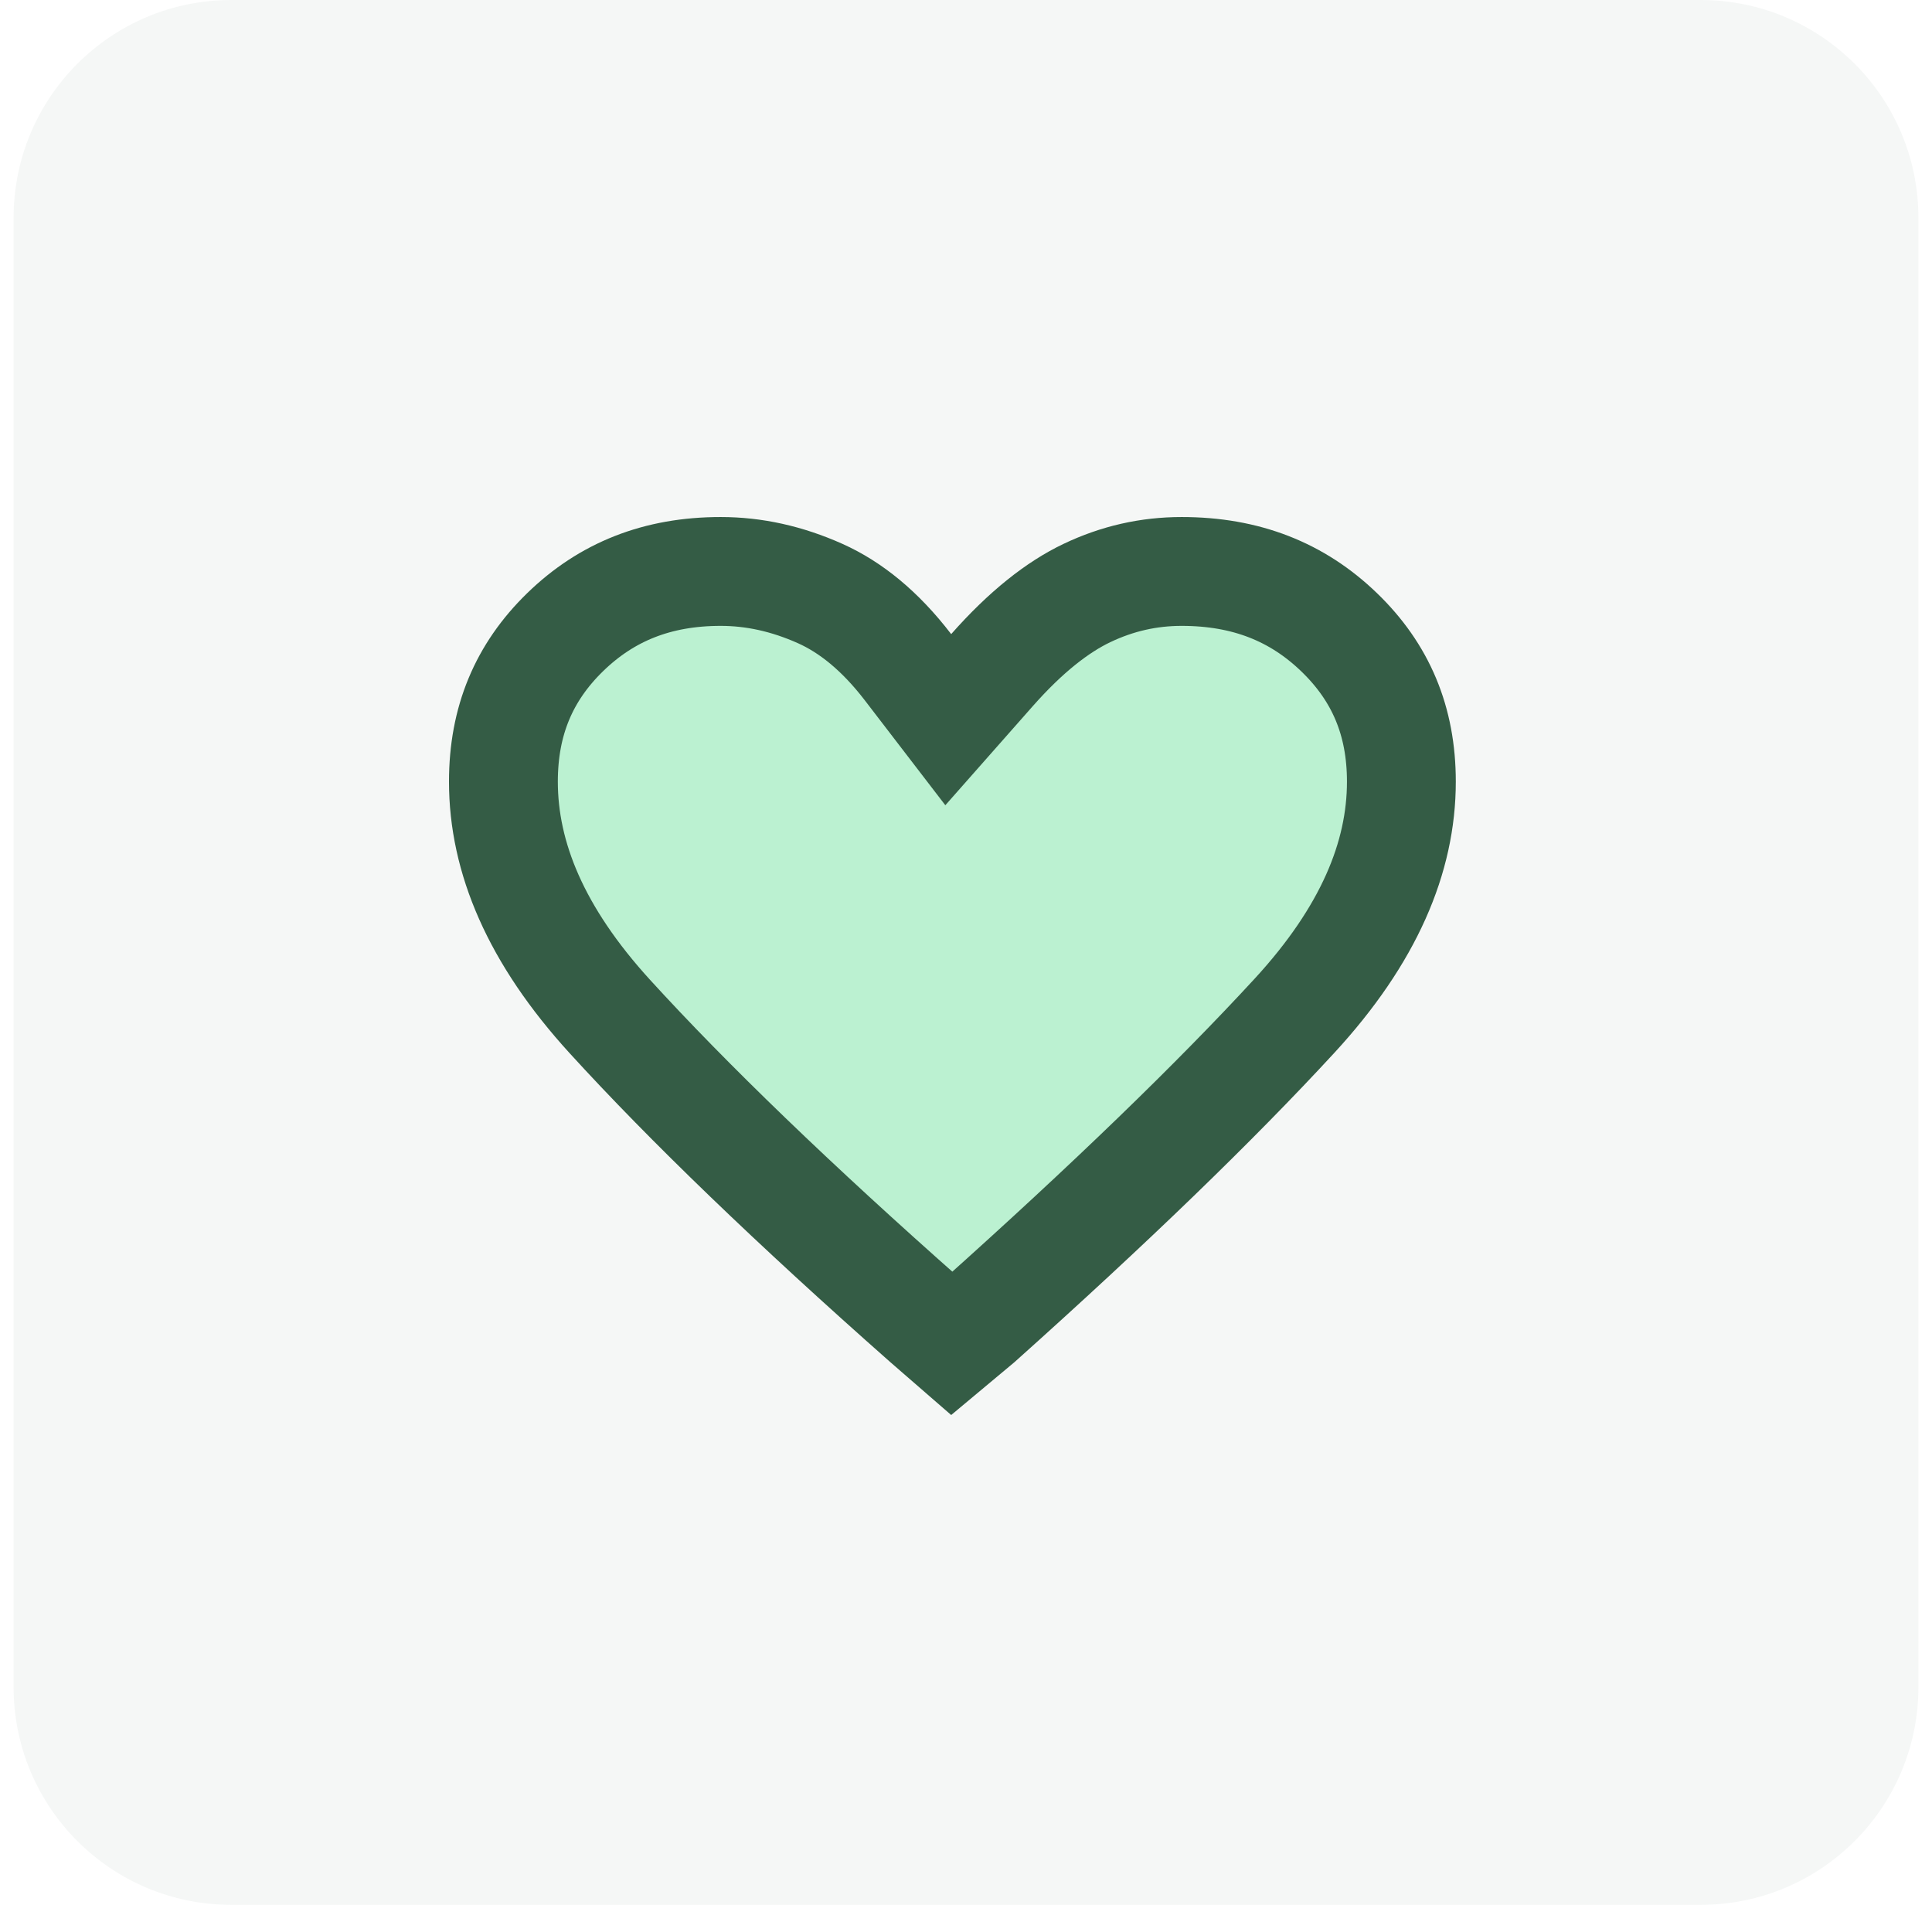
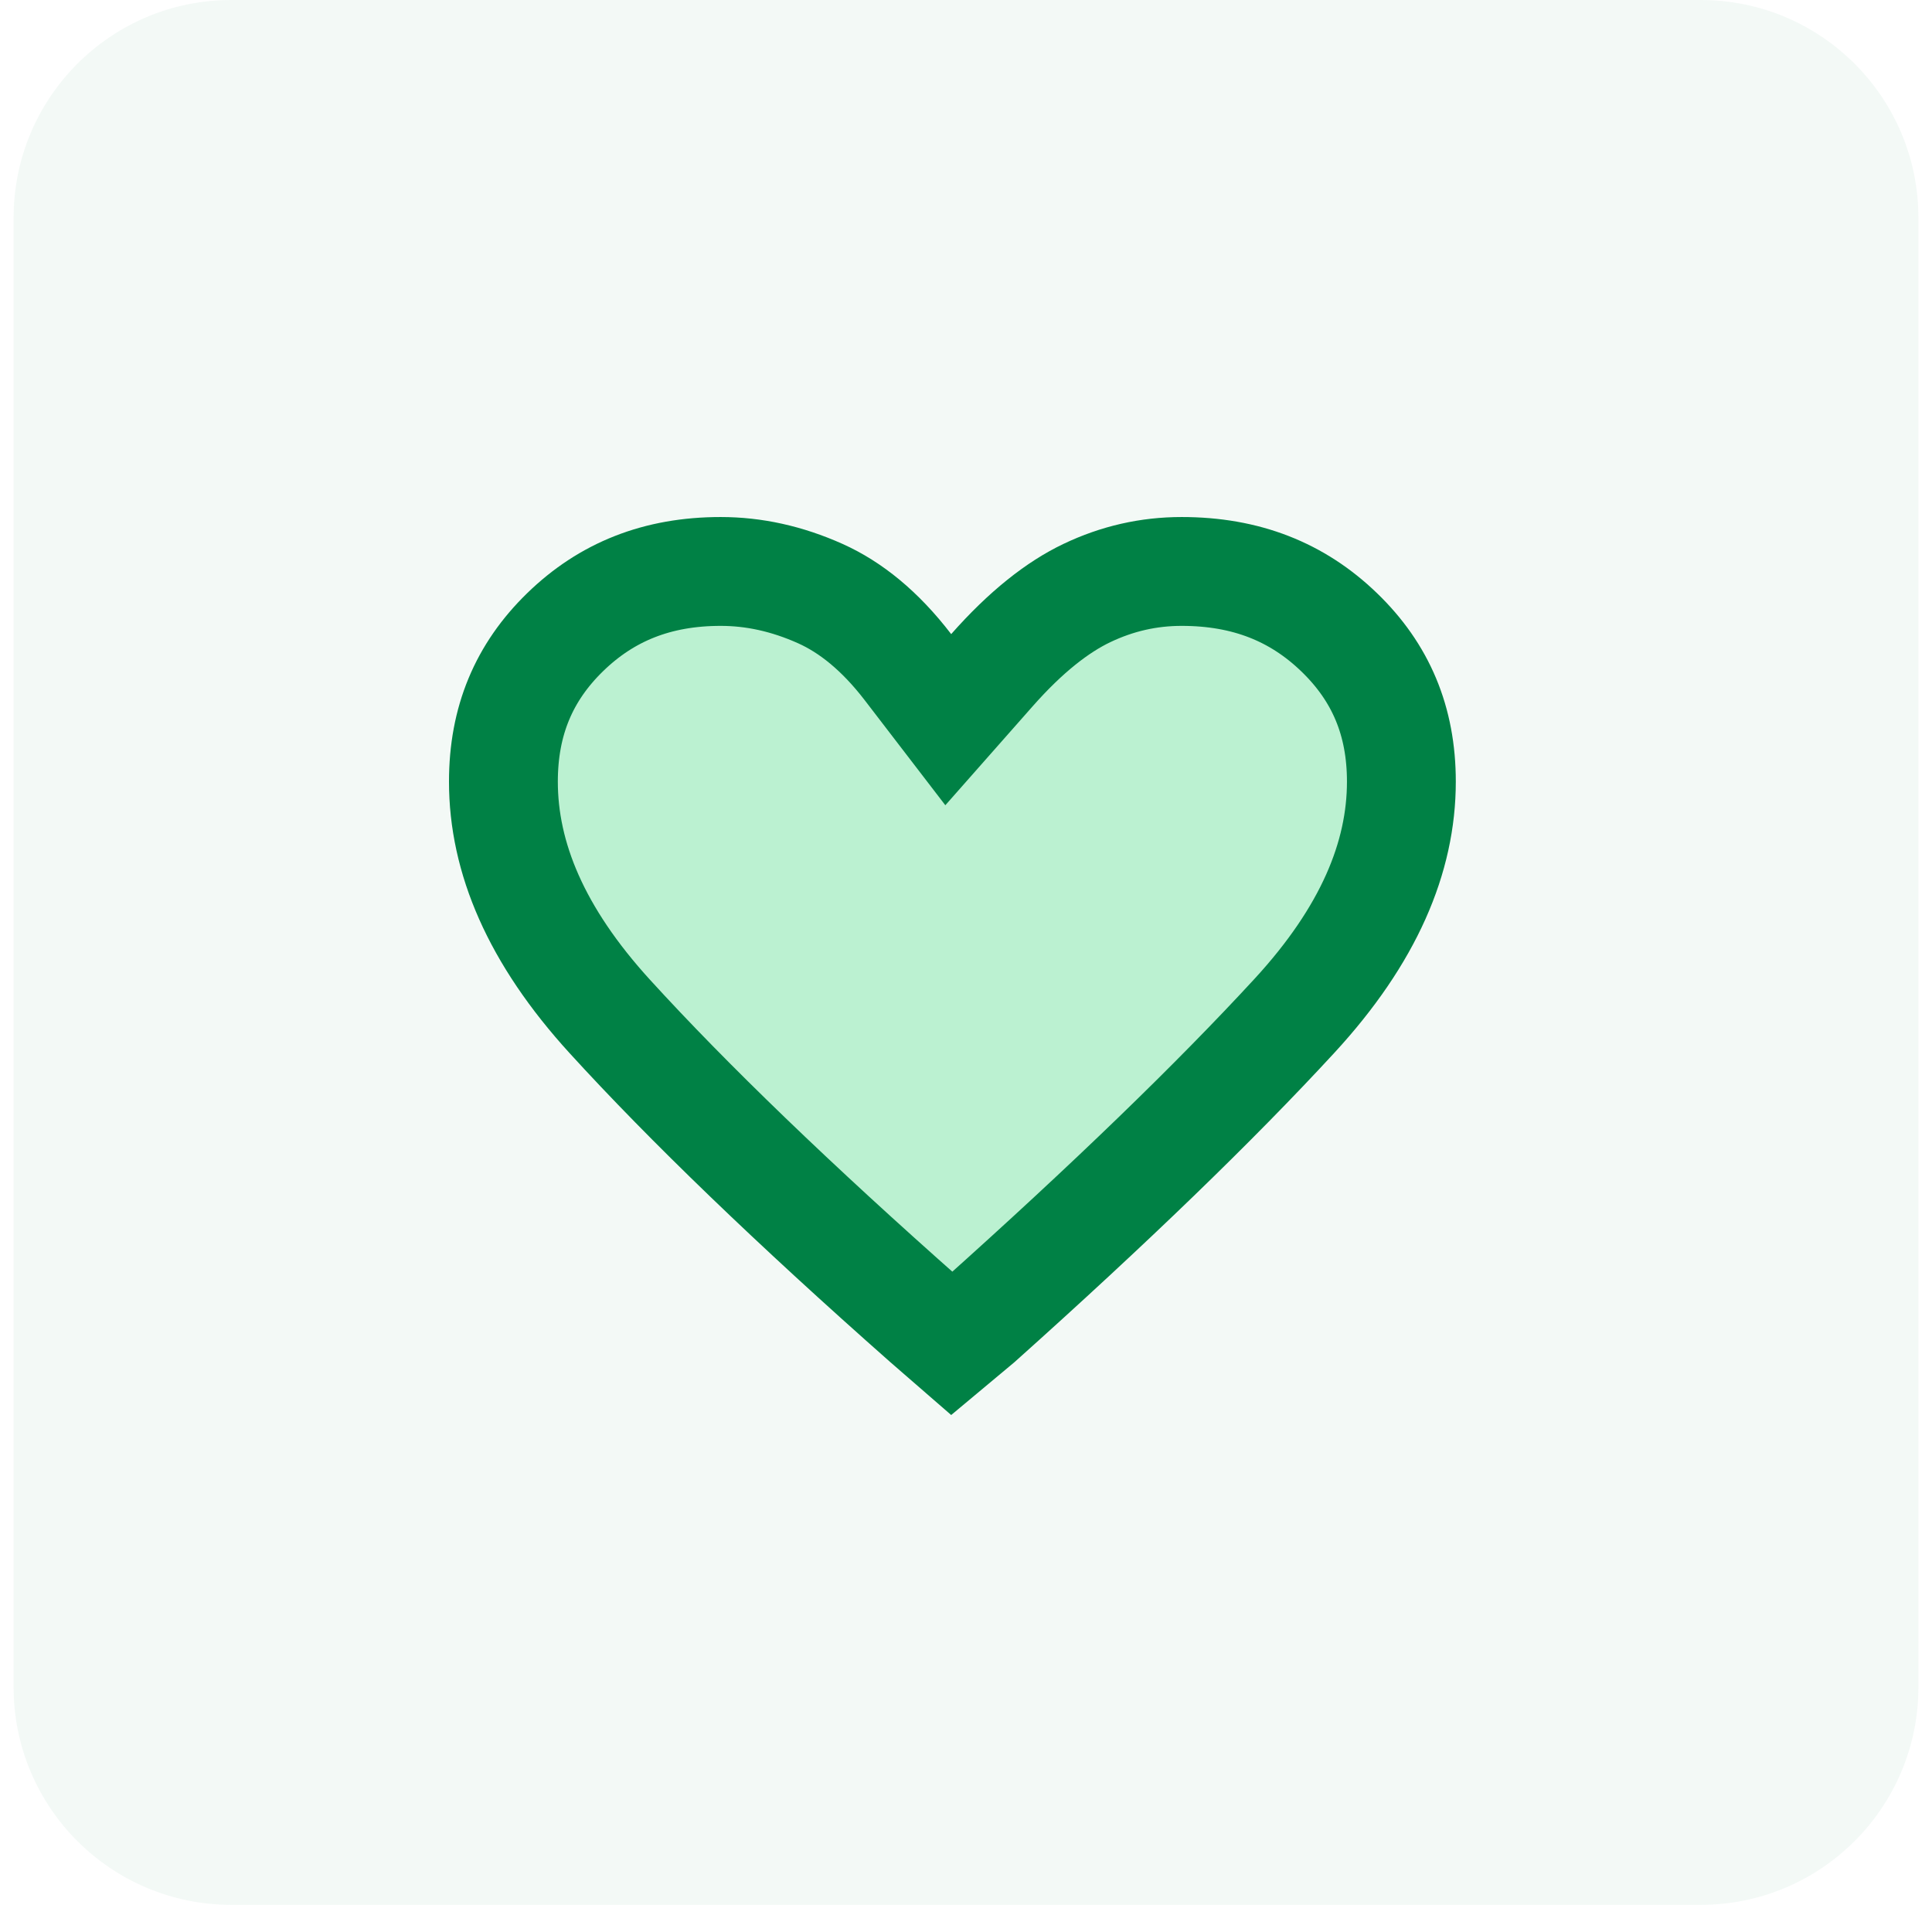
<svg xmlns="http://www.w3.org/2000/svg" width="71" height="70" viewBox="0 0 71 70" fill="none">
-   <rect x="0.5" width="70" height="70" rx="8" fill="#345C45" fill-opacity="0.05" />
-   <path d="M47.571 37.329C44.663 40.486 40.8 44.225 35.965 48.551L34.981 49.373L34.044 48.559C29.174 44.258 25.303 40.525 22.413 37.357C19.693 34.376 18.5 31.509 18.5 28.724C18.5 26.492 19.253 24.706 20.77 23.23C22.291 21.751 24.151 21 26.485 21C27.701 21 28.917 21.263 30.147 21.814C31.258 22.313 32.34 23.179 33.369 24.52L34.848 26.447L36.455 24.626C37.703 23.212 38.87 22.305 39.941 21.794C41.056 21.262 42.211 21 43.425 21C45.796 21 47.68 21.755 49.214 23.236C50.744 24.712 51.5 26.497 51.5 28.724C51.5 31.504 50.303 34.362 47.571 37.329Z" fill="#BBF1D1" stroke="#345C45" stroke-width="4" />
+   <rect x="0.5" width="70" height="70" rx="8" fill="#008145" fill-opacity="0.05" />
+   <path d="M47.571 37.329C44.663 40.486 40.8 44.225 35.965 48.551L34.981 49.373L34.044 48.559C29.174 44.258 25.303 40.525 22.413 37.357C19.693 34.376 18.5 31.509 18.5 28.724C18.5 26.492 19.253 24.706 20.77 23.23C22.291 21.751 24.151 21 26.485 21C27.701 21 28.917 21.263 30.147 21.814C31.258 22.313 32.34 23.179 33.369 24.52L34.848 26.447L36.455 24.626C37.703 23.212 38.87 22.305 39.941 21.794C41.056 21.262 42.211 21 43.425 21C45.796 21 47.68 21.755 49.214 23.236C50.744 24.712 51.5 26.497 51.5 28.724C51.5 31.504 50.303 34.362 47.571 37.329Z" fill="#BBF1D1" stroke="#008145" stroke-width="4" />
</svg>
